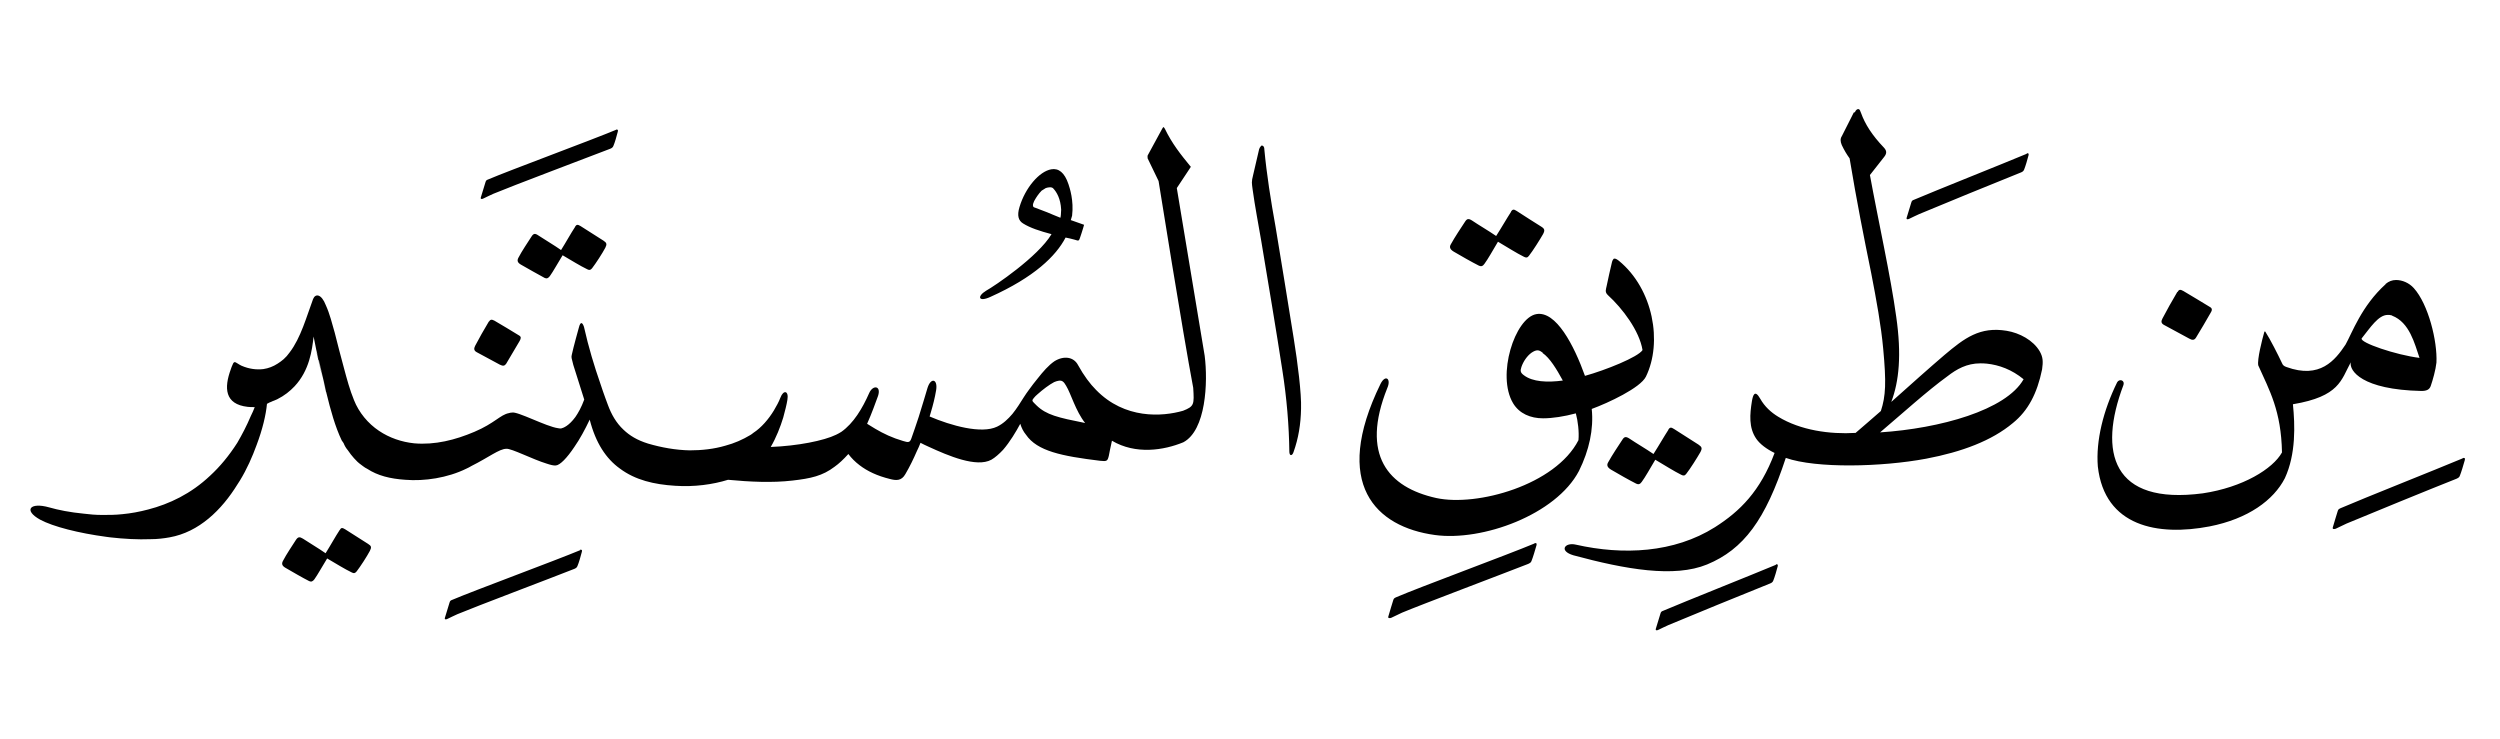
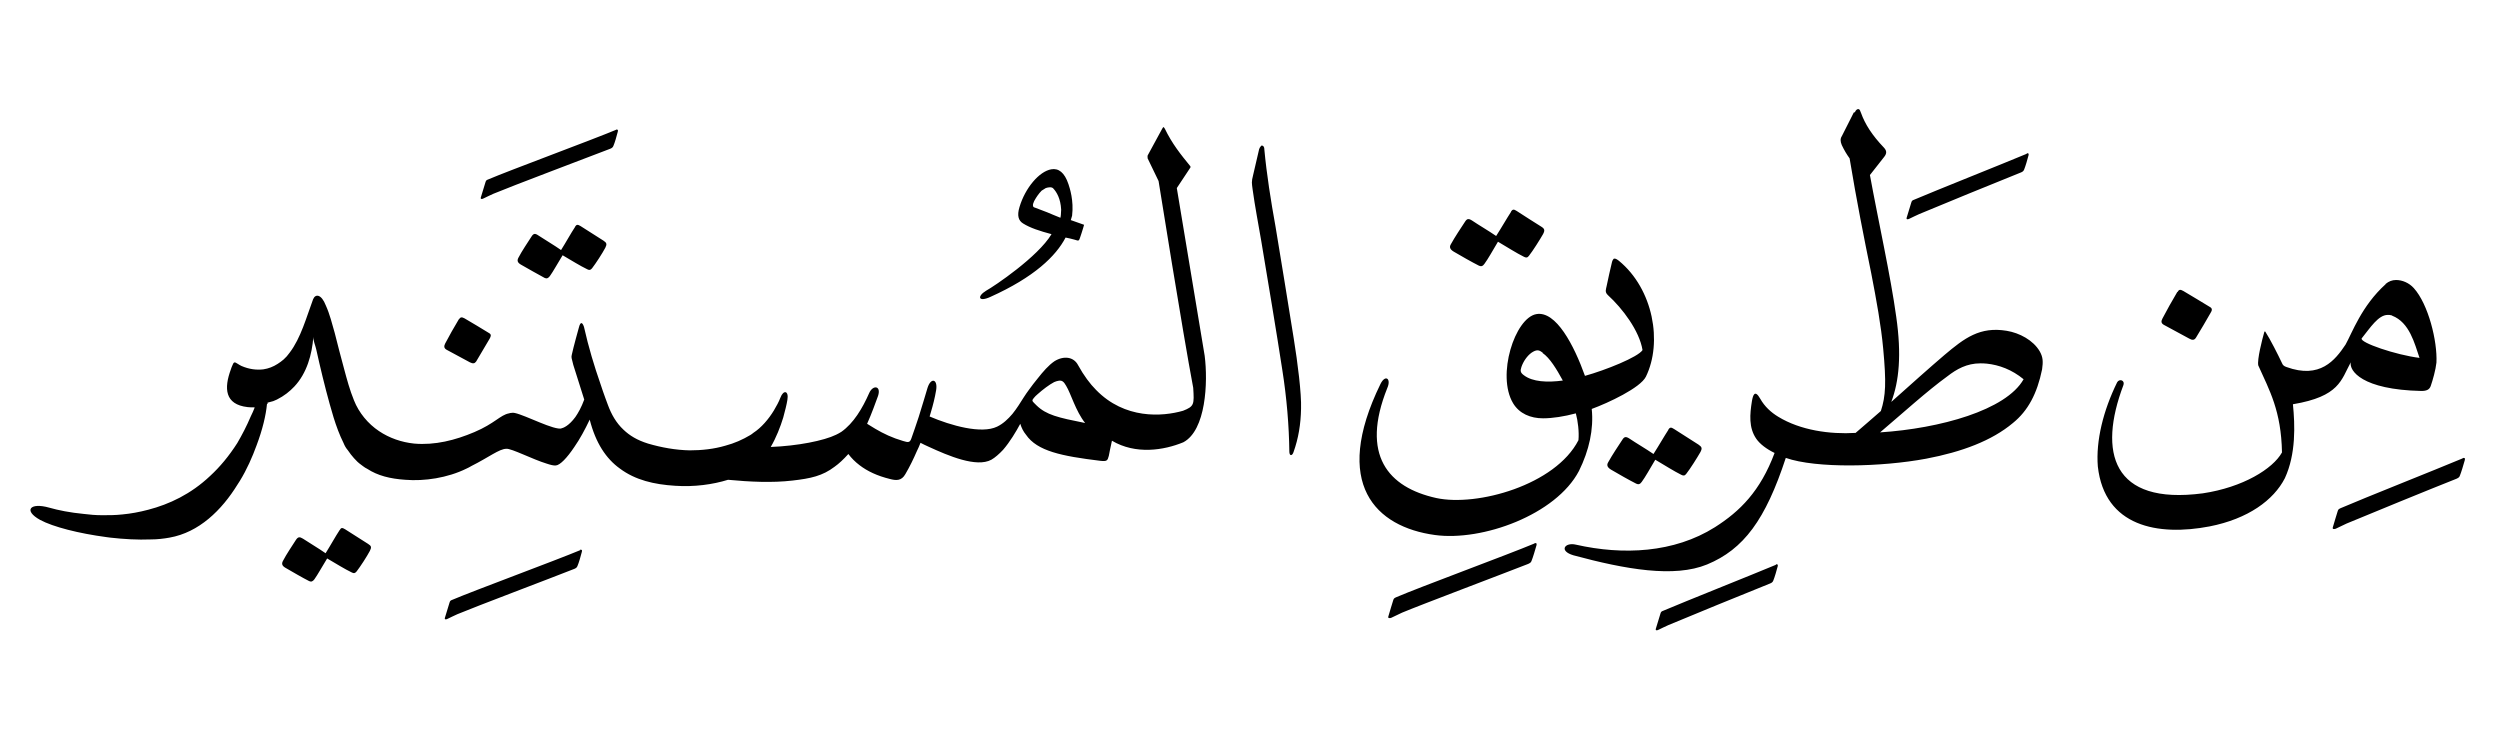
<svg xmlns="http://www.w3.org/2000/svg" width="95.98" height="28.35" viewBox="0 0 95.98 28.35">
  <defs>
-     <clipPath id="uuid-6347e13f-1091-4c8b-9593-3e63b51e37bd">
+     <clipPath id="uuid-1a084133-b0cd-4da9-9caa-6e80ba504eb1">
      <rect width="95.98" height="28.35" fill="none" />
    </clipPath>
  </defs>
  <g isolation="isolate">
-     <g id="uuid-d83df906-e97e-423b-9ca3-e46e1bb1451e" data-name="Layer 2">
-       <g id="uuid-5617d750-6800-400b-bf1b-2ff75e6a429b" data-name="Layer 1">
-         <g clip-path="url(#uuid-6347e13f-1091-4c8b-9593-3e63b51e37bd)">
-           <path d="M58.9,20.87c-1,.42-4.42,1.68-5.3,2.06-.06.03-.09.04-.11.11-.03.1-.14.45-.19.63-.02.07.05.07.11.05.12-.05.28-.14.42-.2.69-.29,3.95-1.52,4.84-1.87.06-.03.11-.05.13-.12.05-.12.14-.42.19-.6.02-.07-.02-.1-.08-.07ZM94.54,17.6c-1,.42-3.8,1.53-4.68,1.91-.06.03-.09.04-.11.11-.03.1-.14.45-.19.63-.02.07.05.07.11.05.12-.05.28-.14.42-.2.69-.29,3.33-1.37,4.22-1.72.06-.03.11-.05.13-.12.05-.12.14-.42.19-.6.02-.07-.02-.1-.08-.07ZM83.59,11.21c-.18.3-.43.75-.57,1.02-.06.11-.05.19.07.25.24.13.66.36.96.52.12.07.2.06.26-.04.17-.27.41-.69.56-.95.06-.09.07-.17-.02-.22-.28-.17-.74-.45-1.03-.62-.12-.07-.17-.05-.22.04ZM91.84,12.12c.67.26.86,1.07,1.05,1.62-.9-.11-2.31-.59-2.22-.75.33-.41.64-.9,1-.9.05,0,.1,0,.16.02ZM91.59,10.91c-.93.84-1.29,1.88-1.54,2.32-.4.6-.98,1.33-2.27.86-.09-.03-.14-.07-.17-.15-.15-.32-.46-.93-.63-1.19-.03-.05-.03-.03-.05,0-.08.28-.28,1.06-.23,1.28.43.96.88,1.74.91,3.34-.35.63-1.5,1.34-3.04,1.57-3.49.46-4.02-1.58-3.05-4.15.07-.2-.16-.26-.24-.11-.53,1.08-.82,2.24-.74,3.23.26,2.31,2.31,2.68,4.29,2.3,1.48-.29,2.46-1.01,2.89-1.85.43-.93.39-2.04.31-2.84,1.79-.3,1.85-.93,2.22-1.61-.06.32.42,1.05,2.71,1.1.2,0,.31-.05.36-.19.08-.23.19-.62.22-.9.04-.82-.31-2.24-.87-2.86-.18-.2-.44-.31-.68-.31-.15,0-.28.05-.4.15ZM77.82,5.9c-.93.39-3.52,1.42-4.34,1.77-.05.02-.08.03-.1.1-.03.1-.13.42-.18.59-.02.07.04.07.1.04.11-.05.26-.13.38-.18.64-.27,3.08-1.27,3.91-1.6.05-.02.1-.05.12-.11.05-.12.13-.39.17-.55.02-.07-.02-.09-.08-.07ZM68.19,21.68c-.93.39-3.52,1.42-4.34,1.77-.05.02-.08.03-.1.1-.03.1-.13.42-.18.59-.02.07.04.07.1.04.11-.05.26-.13.38-.18.64-.27,3.08-1.27,3.91-1.6.05-.02.1-.05.12-.11.05-.12.13-.39.17-.55.02-.07-.02-.09-.08-.07ZM76.27,13.96c.48.05.97.23,1.42.6-.67,1.19-3.22,1.89-5.51,2.04.86-.73,1.82-1.6,2.58-2.15.36-.28.75-.5,1.27-.5.08,0,.15,0,.23.01ZM71.17,4.32l-.46.91c-.06.09-.06.2,0,.34.09.19.19.36.3.51.27,1.63.55,3.04.83,4.41.2,1.03.38,2.02.46,2.9.12,1.29.1,1.81-.09,2.39-.34.3-.67.58-.97.84-.99.06-2.12-.1-2.97-.62-.28-.17-.52-.39-.69-.69-.21-.37-.28-.14-.32.09-.08.5-.13,1.02.17,1.45.14.2.39.39.7.54-.55,1.47-1.33,2.24-2.29,2.85-1.57.99-3.53,1.08-5.34.67-.42-.1-.67.24-.09.41,2,.54,3.87.87,5.13.35,1.4-.58,2.24-1.71,3.02-4.09,1.17.41,3.68.35,5.39.03,1.37-.26,2.52-.69,3.33-1.37.58-.47.93-1.13,1.12-2.06.04-.29.04-.46-.09-.69-.25-.43-.78-.71-1.27-.79-1.03-.17-1.62.28-2.39.93-.54.46-1.29,1.13-2.04,1.8.3-.79.4-1.81.19-3.27-.21-1.54-.69-3.69-1.01-5.44l.55-.7c.11-.14.09-.24-.01-.35-.46-.48-.73-.91-.88-1.33-.03-.08-.05-.14-.09-.15-.04-.01-.1.01-.15.12ZM64.06,16.49c-.17.26-.38.63-.58.94-.29-.2-.67-.42-.92-.59-.14-.09-.2-.08-.28.05-.15.23-.38.57-.54.86-.06.1-.04.19.11.28.27.16.71.41.97.54.08.04.15.02.21-.07.14-.19.3-.48.52-.85.39.23.7.43,1,.58.08.04.13.04.19-.04.15-.19.42-.62.54-.83.08-.15.06-.2-.07-.29-.2-.13-.69-.44-.94-.6-.12-.08-.16-.06-.22.02ZM59.22,13.55c.28.19.54.62.78,1.06-.6.08-1.16.05-1.49-.2-.14-.1-.15-.17-.1-.32.07-.21.22-.43.39-.55.09-.06.16-.09.23-.09.07,0,.13.04.2.09ZM61.97,9.92s-.06.05-.08.13c-.07.31-.15.63-.21.94-.02.11-.08.22.05.34.56.51,1.21,1.37,1.33,2.11-.17.27-1.42.77-2.21.99-.42-1.17-1.11-2.51-1.87-2.37-.82.15-1.53,2.35-.89,3.42.24.4.67.58,1.15.58.37,0,.81-.07,1.26-.19.08.3.13.71.1,1.03-.88,1.72-3.89,2.56-5.46,2.22-1.85-.41-2.91-1.65-1.88-4.22.16-.36-.07-.54-.26-.16-1.88,3.85-.18,5.49,2.09,5.8,1.82.25,4.65-.78,5.53-2.46.39-.79.57-1.6.49-2.38.63-.23,1.87-.81,2.08-1.24.64-1.31.29-3.36-1.04-4.45-.08-.06-.13-.09-.18-.08ZM58.02,8.12c-.17.26-.38.63-.58.94-.29-.2-.67-.42-.92-.59-.14-.09-.2-.08-.28.05-.15.23-.38.57-.54.86-.06.1-.04.19.11.28.27.16.71.41.97.54.08.04.15.02.21-.07.14-.19.3-.48.52-.85.39.23.7.43,1,.58.08.04.13.04.19-.04.15-.19.42-.62.54-.83.08-.15.06-.21-.07-.29-.2-.12-.69-.44-.94-.6-.12-.08-.16-.06-.22.02ZM22.28,21.12c-.93.39-4.1,1.56-4.92,1.91-.05.02-.08.03-.1.1-.03.1-.13.42-.18.59-.02.07.04.07.1.04.11-.05.26-.13.38-.18.64-.27,3.66-1.41,4.49-1.74.05-.02.1-.05.12-.11.05-.11.13-.39.17-.55.02-.07-.02-.09-.08-.07ZM13.04,20.35c-.16.24-.35.59-.54.89-.27-.19-.63-.4-.87-.56-.13-.08-.19-.07-.27.05-.14.22-.36.54-.5.81-.05.1-.04.18.1.26.26.15.67.39.91.51.08.04.14.01.2-.07.13-.18.28-.46.49-.8.36.21.66.4.95.54.08.04.12.03.18-.04.14-.18.4-.58.51-.79.07-.14.06-.19-.07-.27-.19-.12-.65-.41-.88-.56-.11-.07-.16-.06-.2.02ZM18.77,12.34c-.17.28-.4.69-.53.94-.05.1-.05.18.06.24.22.12.61.33.89.48.12.06.18.05.24-.03.15-.25.38-.64.52-.88.05-.09.07-.16-.02-.21-.26-.16-.69-.42-.95-.57-.11-.06-.16-.04-.21.04ZM22.08,8.71c-.16.24-.35.59-.54.89-.27-.19-.63-.4-.87-.56-.13-.09-.19-.08-.27.05-.14.22-.36.54-.5.81-.05.1-.04.18.1.26.26.15.67.38.91.51.08.04.14.01.2-.07.13-.18.28-.46.49-.8.36.21.66.4.95.54.08.04.12.03.18-.04.14-.18.4-.58.51-.79.07-.14.05-.19-.07-.27-.19-.12-.65-.41-.88-.56-.11-.07-.16-.06-.21.02ZM41.11,8.45l.05-.17c.07-.58-.09-1.06-.14-1.21-.15-.45-.38-.62-.66-.57-.46.08-1,.71-1.22,1.45-.1.33-.04.52.14.63.27.17.64.29,1.09.41-.52.87-2.2,2-2.51,2.17-.36.22-.3.45.16.24,1.69-.76,2.52-1.57,2.89-2.28.12.02.22.05.34.08.2.06.16.08.27-.24.05-.15.08-.26.1-.33l-.51-.18ZM40.71,8.36s-.23-.09-.27-.11c-.08-.04-.31-.13-.71-.28-.16-.03-.01-.28-.01-.28.06-.11.16-.26.27-.37l.16-.1c.09-.03.24-.06.3.03.11.12.27.37.29.8,0,.13-.02.3-.03.31ZM48.44,5.58s-.08.07-.1.15l-.23.99c-.07.27-.05.31-.02.55.09.66.22,1.32.33,1.97.26,1.56.59,3.52.81,4.96.17,1.07.26,2.17.27,3.13,0,.19.11.18.16.03.19-.53.28-1.08.29-1.67.02-.58-.13-1.76-.28-2.69-.21-1.29-.5-3.12-.7-4.3-.18-1-.34-2-.43-2.97,0-.11-.06-.15-.1-.14ZM23.66,4.98c-.93.39-4.1,1.56-4.92,1.91-.05.02-.08.03-.1.1-.03.1-.13.42-.18.59-.02.07.04.07.1.04.11-.05.26-.13.38-.18.64-.27,3.66-1.41,4.49-1.73.05-.02.1-.05.12-.11.05-.11.13-.39.17-.55.02-.07-.02-.09-.08-.07ZM13.19,17.01s-.05-.07-.07-.1c-.25-.52-.43-1.17-.59-1.83.14.49.28.98.43,1.37.06.16.1.3.17.43,0,.01.01.02.01.03,0,.03.03.06.05.1ZM10.49,15.39s-.1.05-.16.07c-.01.01-.03.02-.05.03,0-.01,0-.03,0-.04.08-.02.15-.04.22-.06ZM12.24,13.83c-.03-.13-.07-.25-.1-.36,0,0,0-.01,0-.01.03.12.06.25.09.37ZM12.53,15.06c-.15-.56-.28-1.12-.39-1.59,0,0,0-.01,0-.01.03.12.06.25.09.37.05.2.1.4.14.6.05.21.1.42.15.63ZM46.25,13.66l-1.07-6.44.51-.77c.03-.05.04-.04,0-.08-.36-.44-.69-.85-.97-1.43-.02-.03-.04-.06-.05-.06-.02,0-.02.02-.05.06l-.56,1.03s-.01.06,0,.11l.42.87s.92,5.77,1.33,7.94c.04.64.04.71-.39.88-.8.23-2.24.33-3.34-.8-.23-.23-.47-.55-.69-.95-.17-.33-.56-.37-.91-.15-.22.15-.43.39-.65.67-.11.13-.22.28-.33.43-.06.08-.13.18-.2.29-.12.19-.26.42-.43.63-.17.2-.36.38-.59.49-.6.29-1.77-.04-2.59-.39.02-.06.03-.11.05-.17.08-.27.15-.54.2-.84.07-.43-.2-.5-.33-.09-.07.23-.2.68-.34,1.12-.1.3-.2.6-.28.82-.06.17-.12.16-.32.1-.41-.12-.75-.28-1.07-.47-.1-.06-.21-.13-.31-.19.18-.4.32-.8.42-1.07.13-.4-.2-.43-.34-.11-.26.59-.6,1.16-1.07,1.49-.07.04-.13.08-.2.11-.47.23-1.48.43-2.51.47.21-.36.37-.77.48-1.13.07-.26.13-.49.16-.68.06-.35-.15-.4-.27-.08-.06.16-.15.32-.25.49-.2.33-.48.66-.79.86-.04.03-.07.06-.11.08-.3.18-.62.32-.96.41-.44.13-.91.18-1.37.18-.54-.01-1.09-.11-1.6-.26-.42-.13-.71-.31-.94-.53-.29-.27-.47-.6-.6-.95-.03-.09-.07-.18-.1-.27-.06-.18-.13-.35-.18-.52-.25-.72-.46-1.41-.64-2.21-.05-.15-.13-.25-.2.04,0,0-.21.75-.27,1.04-.02.1-.01.1.06.38.16.51.22.69.42,1.33-.11.3-.23.51-.34.67-.25.34-.46.42-.55.44-.03,0-.07,0-.11-.01-.46-.06-1.57-.66-1.78-.6-.04,0-.08.01-.11.02-.33.06-.55.39-1.33.72-.73.31-1.51.51-2.31.44-.48-.05-.95-.21-1.35-.48-.42-.28-.77-.7-.96-1.18-.16-.39-.27-.8-.38-1.21-.13-.46-.24-.92-.36-1.38-.1-.35-.19-.72-.34-1.05-.17-.44-.4-.46-.49-.24-.25.67-.47,1.49-.9,2.05-.07.1-.15.19-.23.26-.07.06-.15.12-.23.17-.17.11-.35.18-.55.21-.26.03-.54,0-.84-.13-.21-.1-.27-.23-.34-.04-.03.06-.05.12-.07.18-.26.71-.24,1.34.65,1.44.08.01.17.01.27.01-.05.12-.09.23-.15.34-.16.38-.34.72-.52,1.03-.32.5-.67.92-1.04,1.26-.74.7-1.57,1.09-2.38,1.3-.34.09-.67.15-.99.18-.27.03-.52.03-.77.03s-.49-.02-.72-.05c-.52-.05-.97-.14-1.32-.24-.74-.21-1,.11-.35.47.5.27,1.49.52,2.54.66.05.01.1.01.15.02.53.06,1.07.09,1.55.07.26,0,.51-.03.73-.07,1.13-.2,2-1.05,2.61-2.04.03-.05.06-.09.09-.14.27-.44.48-.92.64-1.36.23-.61.36-1.16.4-1.59.01,0,.02-.01.03-.01,0-.01,0-.03,0-.04.08-.02.15-.04.22-.06.05-.02.09-.04.14-.06.28-.14.49-.31.67-.5.57-.61.67-1.38.73-1.91.03.16.07.34.11.55,0,0,0-.01,0-.01.03.12.06.25.09.37.05.2.1.4.14.6.05.21.1.42.15.63v.02c.14.49.28.98.43,1.37.06.16.1.3.17.43,0,.01.01.02.01.03,0,.03.03.06.05.1.04.1.09.19.16.27.08.12.16.22.24.31.09.1.17.18.27.25.03.02.05.04.08.06.05.04.1.07.16.1.4.26.87.38,1.46.42.73.06,1.62-.07,2.35-.43.06-.03.13-.06.19-.1.66-.33,1.07-.66,1.34-.66.19-.02,1.02.41,1.55.57.15.05.27.08.35.07.16-.01.43-.29.71-.71.21-.3.41-.67.59-1.05.23.9.63,1.5,1.16,1.88.59.44,1.31.61,2.12.66.74.05,1.45-.05,2.03-.23.84.08,1.7.12,2.47.03.71-.08,1.16-.18,1.62-.53.17-.12.34-.28.53-.49.12.16.26.3.43.43.3.23.68.41,1.17.53.23.06.44.08.59-.19.17-.29.31-.58.44-.88.05-.1.1-.21.14-.32.09.05.2.1.31.15.76.35,1.84.81,2.41.5.14-.08.3-.22.45-.38.26-.3.5-.7.66-1,.05.16.12.3.22.42.43.63,1.37.82,2.84,1,.27.03.29.01.34-.19.02-.12.06-.3.12-.58.91.54,1.99.37,2.74.06.87-.46.95-2.3.82-3.32ZM39.79,15.56s-.06-.06-.09-.09c-.07-.07-.09-.1-.01-.19.04-.05.09-.1.15-.15.19-.17.44-.36.63-.46.06-.03.12-.04.16-.05.14-.03.21.03.3.19.19.31.36.96.73,1.43-1.05-.21-1.49-.31-1.87-.68Z" fill-rule="evenodd" mix-blend-mode="darken" />
+     <g id="uuid-23da64b0-e426-45d5-bcab-4faaa3d76492" data-name="Layer 2">
+       <g id="uuid-64881ca0-0100-45b8-b04a-ecb737e5b69a" data-name="Layer 1">
+         <g clip-path="url(#uuid-1a084133-b0cd-4da9-9caa-6e80ba504eb1)">
+           <path d="M58.9,20.87c-1,.42-4.42,1.68-5.3,2.06-.06.03-.09.04-.11.11-.03.1-.14.45-.19.63-.02.07.05.07.11.05.12-.05.28-.14.42-.2.69-.29,3.95-1.52,4.84-1.87.06-.03.11-.05.13-.12.05-.12.14-.42.19-.6.02-.07-.02-.1-.08-.07ZM94.54,17.6c-1,.42-3.8,1.53-4.68,1.91-.06.03-.09.04-.11.11-.03.1-.14.45-.19.63-.02.07.05.07.11.05.12-.05.28-.14.42-.2.69-.29,3.33-1.37,4.22-1.72.06-.03.11-.05.13-.12.05-.12.14-.42.19-.6.02-.07-.02-.1-.08-.07ZM83.59,11.21c-.18.3-.43.75-.57,1.02-.06.11-.05.19.07.25.24.13.66.36.96.52.12.07.2.06.26-.04.17-.27.41-.69.56-.95.06-.09.07-.17-.02-.22-.28-.17-.74-.45-1.03-.62-.12-.07-.17-.05-.22.04ZM91.84,12.12c.67.26.86,1.07,1.05,1.62-.9-.11-2.31-.59-2.22-.75.33-.41.64-.9,1-.9.05,0,.1,0,.16.02ZM91.59,10.91c-.93.84-1.29,1.88-1.54,2.32-.4.6-.98,1.33-2.27.86-.09-.03-.14-.07-.17-.15-.15-.32-.46-.93-.63-1.19-.03-.05-.03-.03-.05,0-.08.28-.28,1.06-.23,1.28.43.96.88,1.74.91,3.34-.35.63-1.5,1.34-3.04,1.57-3.49.46-4.02-1.58-3.05-4.15.07-.2-.16-.26-.24-.11-.53,1.08-.82,2.24-.74,3.23.26,2.31,2.31,2.68,4.29,2.3,1.48-.29,2.46-1.01,2.89-1.85.43-.93.39-2.04.31-2.84,1.79-.3,1.85-.93,2.22-1.61-.06.32.42,1.05,2.71,1.1.2,0,.31-.05.36-.19.08-.23.19-.62.22-.9.04-.82-.31-2.24-.87-2.86-.18-.2-.44-.31-.68-.31-.15,0-.28.05-.4.15ZM77.82,5.9c-.93.39-3.52,1.42-4.34,1.77-.05.02-.08.03-.1.1-.03.1-.13.42-.18.59-.02.07.04.07.1.04.11-.05.26-.13.38-.18.64-.27,3.08-1.27,3.91-1.6.05-.02.1-.05.12-.11.05-.12.13-.39.17-.55.02-.07-.02-.09-.08-.07ZM68.19,21.68c-.93.39-3.52,1.42-4.34,1.77-.05.02-.08.03-.1.1-.03.1-.13.42-.18.59-.02.07.04.07.1.04.11-.05.26-.13.38-.18.64-.27,3.08-1.27,3.91-1.6.05-.02.1-.05.12-.11.05-.12.13-.39.17-.55.02-.07-.02-.09-.08-.07ZM76.27,13.96c.48.05.97.23,1.42.6-.67,1.19-3.22,1.89-5.51,2.04.86-.73,1.82-1.6,2.58-2.15.36-.28.75-.5,1.27-.5.08,0,.15,0,.23.01ZM71.17,4.32l-.46.91c-.06.09-.06.2,0,.34.09.19.19.36.3.51.27,1.63.55,3.04.83,4.41.2,1.03.38,2.02.46,2.9.12,1.29.1,1.81-.09,2.39-.34.3-.67.58-.97.84-.99.06-2.12-.1-2.97-.62-.28-.17-.52-.39-.69-.69-.21-.37-.28-.14-.32.09-.08.5-.13,1.02.17,1.45.14.2.39.39.7.54-.55,1.47-1.33,2.24-2.29,2.85-1.57.99-3.53,1.08-5.34.67-.42-.1-.67.24-.09.41,2,.54,3.87.87,5.13.35,1.4-.58,2.24-1.71,3.02-4.09,1.17.41,3.68.35,5.39.03,1.37-.26,2.52-.69,3.33-1.37.58-.47.93-1.13,1.12-2.06.04-.29.04-.46-.09-.69-.25-.43-.78-.71-1.27-.79-1.03-.17-1.62.28-2.39.93-.54.46-1.29,1.13-2.04,1.8.3-.79.4-1.81.19-3.27-.21-1.54-.69-3.69-1.01-5.44l.55-.7c.11-.14.09-.24-.01-.35-.46-.48-.73-.91-.88-1.33-.03-.08-.05-.14-.09-.15-.04-.01-.1.01-.15.12ZM64.06,16.49c-.17.26-.38.63-.58.94-.29-.2-.67-.42-.92-.59-.14-.09-.2-.08-.28.05-.15.23-.38.57-.54.86-.06.1-.04.19.11.28.27.16.71.41.97.54.08.04.15.02.21-.07.14-.19.3-.48.52-.85.39.23.7.43,1,.58.08.04.13.04.19-.04.15-.19.42-.62.54-.83.08-.15.06-.2-.07-.29-.2-.13-.69-.44-.94-.6-.12-.08-.16-.06-.22.02ZM59.22,13.55c.28.19.54.62.78,1.06-.6.08-1.16.05-1.49-.2-.14-.1-.15-.17-.1-.32.07-.21.22-.43.39-.55.09-.06.16-.09.23-.09.07,0,.13.04.2.09ZM61.97,9.92s-.06.05-.08.13c-.07.31-.15.63-.21.94-.02.11-.08.22.05.34.56.51,1.21,1.37,1.33,2.11-.17.27-1.42.77-2.21.99-.42-1.17-1.11-2.51-1.87-2.37-.82.15-1.53,2.35-.89,3.42.24.4.67.58,1.15.58.37,0,.81-.07,1.26-.19.08.3.13.71.1,1.03-.88,1.72-3.89,2.56-5.46,2.22-1.85-.41-2.91-1.65-1.88-4.22.16-.36-.07-.54-.26-.16-1.88,3.85-.18,5.49,2.09,5.8,1.82.25,4.65-.78,5.53-2.46.39-.79.57-1.6.49-2.38.63-.23,1.87-.81,2.08-1.24.64-1.31.29-3.36-1.04-4.45-.08-.06-.13-.09-.18-.08ZM58.02,8.12c-.17.26-.38.63-.58.94-.29-.2-.67-.42-.92-.59-.14-.09-.2-.08-.28.05-.15.23-.38.57-.54.86-.06.1-.04.19.11.28.27.16.71.41.97.54.08.04.15.02.21-.07.14-.19.3-.48.52-.85.39.23.7.43,1,.58.08.04.13.04.19-.04.15-.19.42-.62.54-.83.08-.15.06-.21-.07-.29-.2-.12-.69-.44-.94-.6-.12-.08-.16-.06-.22.02ZM22.28,21.12c-.93.39-4.1,1.56-4.92,1.91-.05.02-.08.03-.1.1-.03.1-.13.42-.18.59-.02.07.04.07.1.04.11-.05.26-.13.38-.18.64-.27,3.66-1.41,4.49-1.74.05-.02.1-.05.12-.11.05-.11.13-.39.17-.55.02-.07-.02-.09-.08-.07ZM13.04,20.35c-.16.24-.35.59-.54.89-.27-.19-.63-.4-.87-.56-.13-.08-.19-.07-.27.05-.14.22-.36.54-.5.81-.05.1-.04.18.1.26.26.15.67.39.91.51.08.04.14.01.2-.07.13-.18.28-.46.49-.8.36.21.66.4.95.54.08.04.12.03.18-.04.14-.18.4-.58.51-.79.07-.14.06-.19-.07-.27-.19-.12-.65-.41-.88-.56-.11-.07-.16-.06-.2.02ZM17.62,12.25c-.17.28-.4.69-.53.94-.05.1-.05.18.06.24.22.12.61.33.89.48.12.06.18.05.24-.03.15-.25.38-.64.52-.88.05-.09.07-.16-.02-.21-.26-.16-.69-.42-.95-.57-.11-.06-.16-.04-.21.04ZM22.08,8.71c-.16.24-.35.59-.54.89-.27-.19-.63-.4-.87-.56-.13-.09-.19-.08-.27.05-.14.22-.36.54-.5.81-.05.1-.04.18.1.26.26.15.67.38.91.51.08.04.14.01.2-.07.13-.18.28-.46.49-.8.36.21.66.4.95.54.08.04.12.03.18-.04.14-.18.4-.58.51-.79.07-.14.05-.19-.07-.27-.19-.12-.65-.41-.88-.56-.11-.07-.16-.06-.21.02ZM41.11,8.45l.05-.17c.07-.58-.09-1.06-.14-1.21-.15-.45-.38-.62-.66-.57-.46.08-1,.71-1.22,1.45-.1.33-.04.52.14.63.27.17.64.29,1.09.41-.52.87-2.2,2-2.51,2.17-.36.22-.3.45.16.24,1.69-.76,2.52-1.57,2.89-2.28.12.02.22.05.34.08.2.06.16.08.27-.24.05-.15.08-.26.1-.33l-.51-.18ZM40.71,8.36s-.23-.09-.27-.11c-.08-.04-.31-.13-.71-.28-.16-.03-.01-.28-.01-.28.06-.11.16-.26.27-.37l.16-.1c.09-.03.24-.06.3.03.11.12.27.37.29.8,0,.13-.02.3-.03.31ZM48.44,5.58s-.08.07-.1.15l-.23.99c-.07.27-.05.31-.02.55.09.66.22,1.32.33,1.97.26,1.56.59,3.52.81,4.96.17,1.07.26,2.17.27,3.13,0,.19.11.18.16.03.19-.53.28-1.08.29-1.67.02-.58-.13-1.76-.28-2.69-.21-1.29-.5-3.12-.7-4.3-.18-1-.34-2-.43-2.97,0-.11-.06-.15-.1-.14ZM46.25,13.66l-1.07-6.44.51-.77s.04-.04,0-.08c-.36-.44-.69-.85-.97-1.43-.02-.03-.04-.06-.05-.06-.02,0-.02.02-.05.06l-.56,1.03s-.01.06,0,.11l.42.87s.92,5.77,1.33,7.94c.04.64.04.71-.39.88-.8.23-2.24.33-3.34-.8-.23-.23-.47-.55-.69-.95-.17-.33-.56-.37-.91-.15-.22.15-.43.39-.65.67-.11.13-.22.28-.33.43-.06.08-.13.18-.2.29-.12.19-.26.42-.43.63-.17.2-.36.38-.59.49-.6.29-1.77-.04-2.59-.39.02-.06.03-.11.05-.17.08-.27.15-.54.2-.84.07-.43-.2-.5-.33-.09-.07.23-.2.68-.34,1.12-.1.3-.2.6-.28.82-.06.17-.12.16-.32.1-.41-.12-.75-.28-1.07-.47-.1-.06-.21-.13-.31-.19.18-.4.32-.8.42-1.07.13-.4-.2-.43-.34-.11-.26.59-.6,1.16-1.07,1.49-.07.04-.13.08-.2.11-.47.23-1.48.43-2.51.47.21-.36.37-.77.48-1.13.07-.26.13-.49.16-.68.06-.35-.15-.4-.27-.08-.06.16-.15.32-.25.49-.2.33-.48.66-.79.86-.04.03-.07.06-.11.08-.3.18-.62.32-.96.41-.44.13-.91.18-1.37.18-.54-.01-1.09-.11-1.6-.26-.42-.13-.71-.31-.94-.53-.29-.27-.47-.6-.6-.95-.03-.09-.07-.18-.1-.27-.06-.18-.13-.35-.18-.52-.25-.72-.46-1.41-.64-2.21-.05-.15-.13-.25-.2.04,0,0-.21.75-.27,1.04-.02.1-.01.1.06.38.16.51.22.69.42,1.33-.11.3-.23.51-.34.67-.25.34-.46.42-.55.44-.03.01-.07,0-.11,0-.46-.06-1.57-.66-1.78-.6-.04,0-.08.01-.11.02-.33.06-.55.39-1.33.72-.73.31-1.51.51-2.31.44-.48-.05-.95-.21-1.35-.48-.42-.28-.77-.7-.96-1.18-.16-.39-.27-.8-.38-1.21-.13-.46-.24-.92-.36-1.38-.1-.35-.19-.72-.34-1.05-.17-.44-.4-.46-.49-.24-.25.67-.47,1.49-.9,2.05-.07.1-.15.19-.23.26-.07.06-.15.12-.23.17-.17.11-.35.18-.55.21-.26.03-.54,0-.84-.13-.21-.1-.27-.23-.34-.04-.03.06-.05.12-.07.18-.26.71-.24,1.34.65,1.44.08.01.17.01.27.01-.05.12-.09.23-.15.34-.16.38-.34.72-.52,1.03-.32.5-.67.92-1.04,1.26-.74.7-1.57,1.09-2.38,1.3-.34.09-.67.15-.99.18-.27.03-.52.03-.77.03s-.49-.02-.72-.05c-.52-.05-.97-.14-1.32-.24-.74-.21-1,.11-.35.47.5.27,1.49.52,2.54.66.05.01.1.01.15.02.53.06,1.07.09,1.55.07.26,0,.51-.03.73-.07,1.13-.2,2-1.05,2.61-2.04.03-.05.06-.09.09-.14.27-.44.48-.92.64-1.36.23-.61.36-1.16.4-1.59.01,0,.02-.01.03-.01-.01-.01-.01-.03-.01-.04.08-.02.15-.04.22-.06.05-.02.09-.04.14-.06.28-.14.49-.31.67-.5.48-.51.68-1.23.73-1.91-.01.14.08.34.11.48.04.18.08.35.12.53.08.35.17.71.26,1.06.18.67.36,1.39.67,2.01.04.1.09.19.16.27.08.12.16.22.24.31.09.1.17.18.27.25.03.02.05.04.08.06.05.04.1.07.16.1.4.26.87.38,1.46.42.73.06,1.62-.07,2.35-.43.06-.03.13-.06.19-.1.66-.33,1.07-.66,1.34-.66.19-.02,1.02.41,1.55.57.15.05.27.08.35.07.16-.01.43-.29.71-.71.21-.3.41-.67.59-1.05.23.9.63,1.5,1.16,1.88.59.44,1.31.61,2.12.66.74.05,1.45-.05,2.03-.23.84.08,1.7.12,2.47.03.71-.08,1.16-.18,1.62-.53.17-.12.34-.28.53-.49.12.16.26.3.43.43.3.23.68.41,1.17.53.23.06.44.08.59-.19.17-.29.31-.58.44-.88.05-.1.1-.21.14-.32.09.05.2.1.31.15.76.35,1.84.81,2.41.5.14-.08.3-.22.45-.38.26-.3.5-.7.66-1,.05.16.12.3.22.42.43.63,1.37.82,2.84,1,.27.03.29,0,.34-.19.02-.12.06-.3.12-.58.91.54,1.99.37,2.74.06.87-.46.95-2.3.82-3.32ZM39.79,15.56s-.06-.06-.09-.09c-.07-.07-.09-.1-.01-.19.04-.05.09-.1.15-.15.19-.17.44-.36.63-.46.06-.03.12-.04.16-.05.14-.03.21.03.3.19.19.31.36.96.73,1.43-1.05-.21-1.49-.31-1.87-.68ZM23.66,4.98c-.93.39-4.1,1.56-4.92,1.91-.05.02-.08.03-.1.1-.03.1-.13.42-.18.59-.02.07.04.07.1.04.11-.05.26-.13.38-.18.64-.27,3.66-1.41,4.49-1.73.05-.02.1-.05.12-.11.05-.11.13-.39.17-.55.02-.07-.02-.09-.08-.07Z" fill-rule="evenodd" mix-blend-mode="darken" />
        </g>
      </g>
    </g>
  </g>
</svg>
